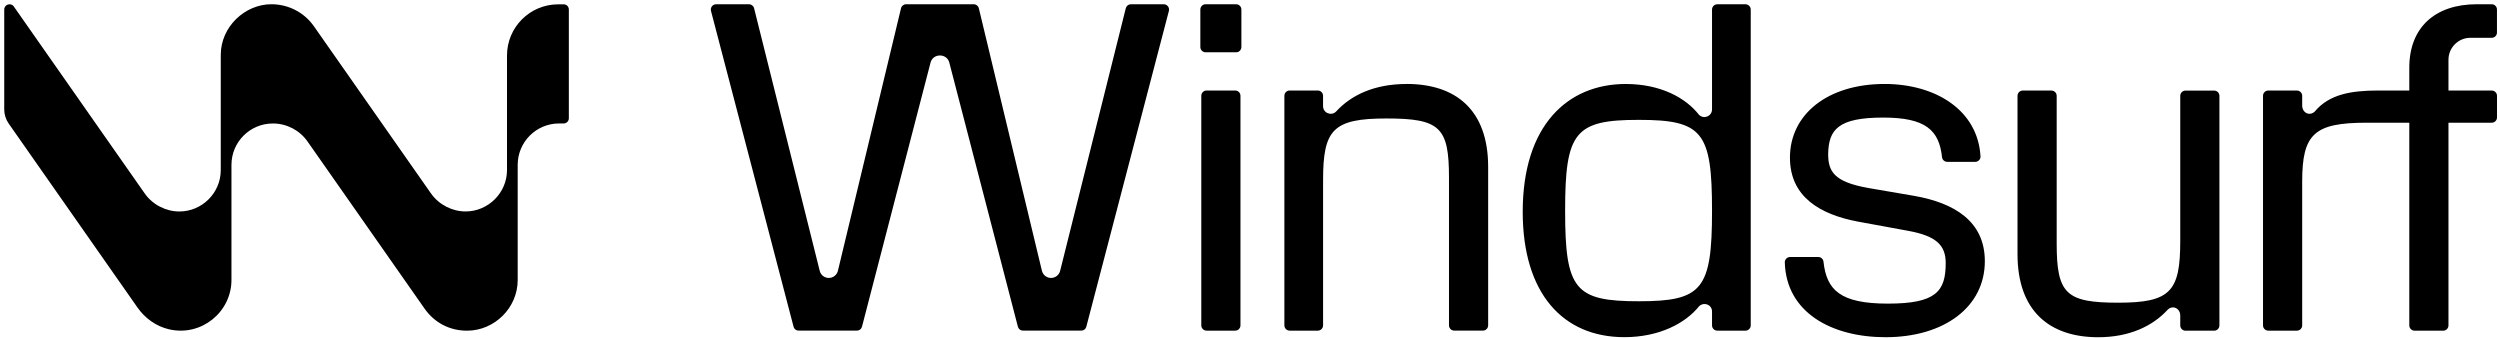
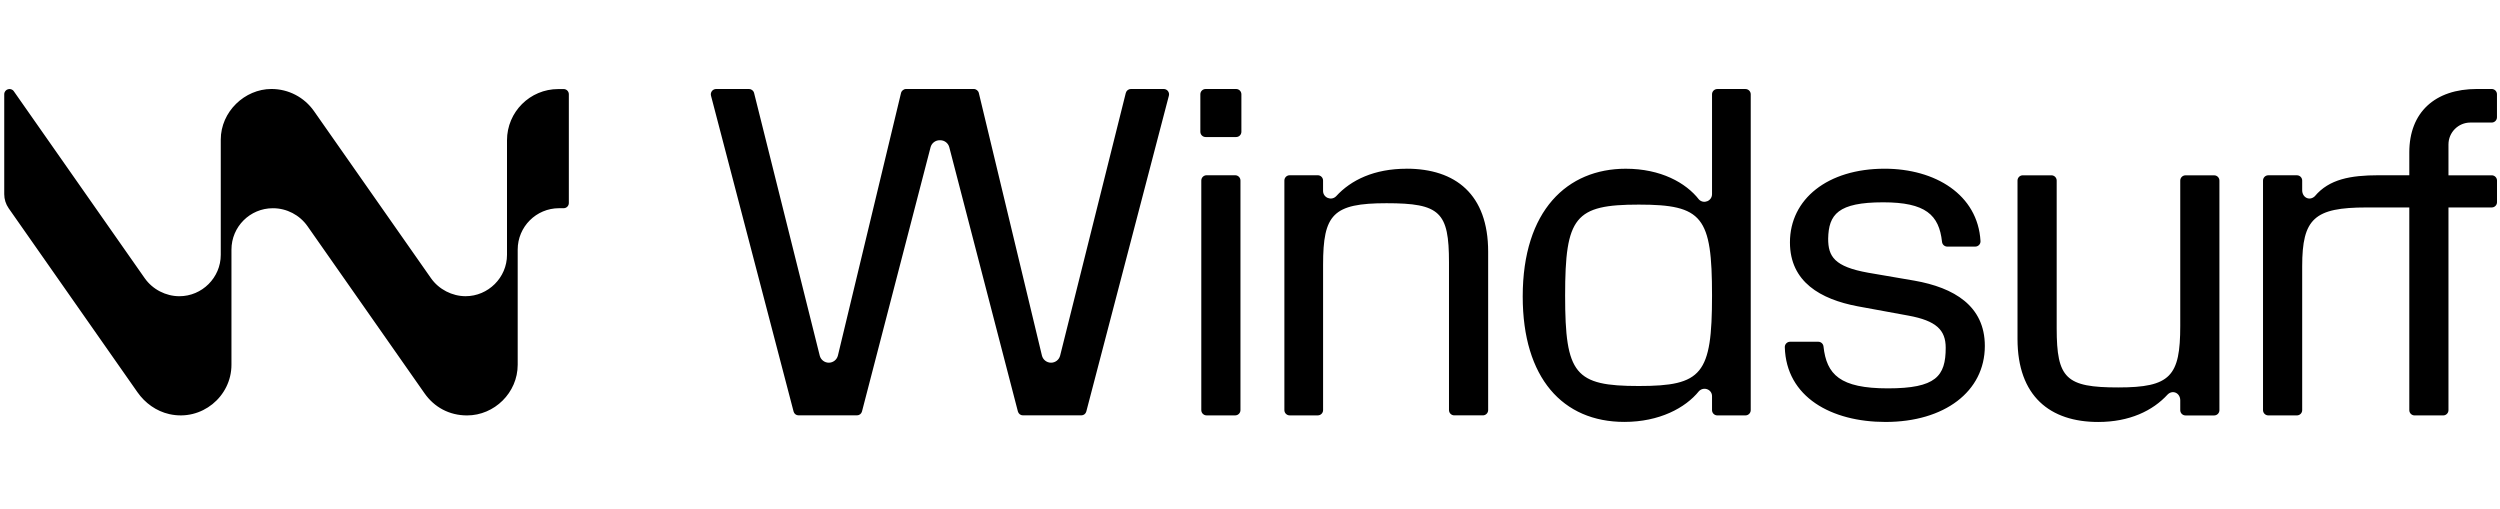
- <svg xmlns="http://www.w3.org/2000/svg" width="590" height="80" viewBox="0 0 590 80" fill="none">
-   <path fill-rule="evenodd" clip-rule="evenodd" d="M133.028 1.021H131.758C125.075 1.01 119.652 6.423 119.652 13.106V40.134C119.652 45.532 115.191 49.903 109.883 49.903C106.729 49.903 103.58 48.316 101.711 45.651L74.105 6.226C71.815 2.952 68.089 1 64.055 1C57.763 1 52.1 6.35 52.1 12.955V40.139C52.1 45.537 47.676 49.909 42.331 49.909C39.166 49.909 36.023 48.321 34.154 45.656L3.264 1.541C2.567 0.547 1 1.036 1 2.254V25.826C1 27.018 1.364 28.174 2.046 29.152L32.442 72.565C34.237 75.131 36.887 77.036 39.942 77.728C47.587 79.466 54.624 73.58 54.624 66.08V38.911C54.624 33.514 58.996 29.142 64.393 29.142H64.409C67.662 29.142 70.712 30.729 72.58 33.394L100.186 72.815C102.481 76.094 106.016 78.04 110.231 78.04C116.664 78.04 122.176 72.685 122.176 66.085V38.906C122.176 33.509 126.548 29.137 131.945 29.137H133.023C133.699 29.137 134.246 28.59 134.246 27.914V2.239C134.246 1.562 133.699 1.016 133.023 1.016L133.028 1.021ZM291.506 21.361H284.75C284.063 21.361 283.506 21.918 283.506 22.605V76.786C283.506 77.473 284.063 78.03 284.75 78.03H291.506C292.193 78.03 292.75 77.473 292.75 76.786V22.605C292.75 21.918 292.193 21.361 291.506 21.361ZM284.526 1.005H291.725C292.412 1.005 292.968 1.562 292.968 2.249V11.097C292.968 11.784 292.412 12.341 291.725 12.341H284.526C283.839 12.341 283.282 11.784 283.282 11.097V2.249C283.282 1.562 283.839 1.005 284.526 1.005ZM331.942 19.82C324.349 19.82 318.847 22.459 315.324 26.316C314.194 27.461 312.242 26.659 312.242 25.051V22.605C312.242 21.918 311.685 21.361 310.998 21.361H304.357C303.67 21.361 303.113 21.918 303.113 22.605V76.786C303.113 77.473 303.67 78.03 304.357 78.03H311.004C311.691 78.03 312.248 77.473 312.248 76.786V42.487C312.248 30.599 314.558 27.96 327.216 27.96C339.874 27.96 341.961 30.053 341.961 41.935V76.781C341.961 77.468 342.518 78.025 343.205 78.025H349.961C350.648 78.025 351.205 77.468 351.205 76.781V39.4C351.205 25.863 343.502 19.81 331.947 19.81V19.82H331.942ZM400.957 27.086C402.086 28.231 404.038 27.43 404.038 25.821V2.254C404.038 1.567 404.595 1.01 405.282 1.01H411.928C412.615 1.01 413.172 1.567 413.172 2.254V76.791C413.172 77.478 412.615 78.035 411.928 78.035H405.282C404.595 78.035 404.038 77.478 404.038 76.791V73.575C404.106 71.93 402.112 71.139 400.957 72.31C397.766 76.271 391.604 79.57 383.349 79.57C368.828 79.57 359.361 69.229 359.361 49.971C359.361 29.616 369.921 19.82 383.677 19.82C391.932 19.82 397.876 23.125 400.957 27.086ZM369.369 49.747C369.369 68.344 371.68 71.097 386.758 71.097C401.727 71.097 404.038 68.344 404.038 49.747C404.038 31.151 401.836 28.288 386.758 28.288C371.68 28.288 369.369 31.151 369.369 49.747ZM451.802 46.234L440.914 44.366C432.878 42.934 431.446 40.514 431.446 36.33C431.556 30.604 433.757 27.747 444.432 27.747C454.43 27.747 457.631 30.703 458.318 37.084C458.386 37.714 458.917 38.198 459.552 38.198H466.157C466.864 38.198 467.442 37.605 467.4 36.892C466.76 25.936 456.731 19.815 444.765 19.815C431.337 19.815 422.427 26.966 422.427 37.204C422.427 46.557 429.692 50.632 438.384 52.282L450.381 54.484C456.986 55.696 459.187 57.898 459.187 62.077C459.187 68.791 456.876 71.654 445.541 71.654C434.205 71.654 431.072 68.385 430.343 61.76C430.275 61.13 429.744 60.651 429.109 60.651H422.463C421.765 60.651 421.198 61.229 421.214 61.926C421.531 73.731 432.232 79.581 444.984 79.581C458.849 79.581 468.421 72.429 468.421 61.64C468.421 52.178 461.155 47.884 451.802 46.234ZM499.903 71.435C512.228 71.435 514.539 68.797 514.539 56.909V22.62C514.539 21.933 515.096 21.377 515.783 21.377H522.539C523.226 21.377 523.783 21.933 523.783 22.62V76.801C523.783 77.488 523.226 78.045 522.539 78.045H515.783C515.096 78.045 514.539 77.488 514.539 76.801V74.439C514.513 72.757 512.769 71.919 511.567 73.096C508.049 76.947 502.547 79.586 495.172 79.586C483.836 79.586 476.133 73.533 476.133 59.995V22.615C476.133 21.928 476.69 21.371 477.377 21.371H484.133C484.82 21.371 485.377 21.928 485.377 22.615V57.461C485.377 69.343 487.579 71.435 499.903 71.435ZM577.839 21.361V14.095C577.839 11.238 580.155 8.922 583.012 8.922H588.04C588.727 8.922 589.284 8.365 589.284 7.678V2.244C589.284 1.557 588.727 1 588.04 1H584.553C574.648 1 568.595 6.501 568.595 15.969V21.361H561.272C554.782 21.371 549.687 22.261 546.288 26.316C545.039 27.497 543.316 26.612 543.316 24.895V22.61C543.316 21.923 542.759 21.366 542.072 21.366H535.316C534.629 21.366 534.072 21.923 534.072 22.61V76.791C534.072 77.478 534.629 78.035 535.316 78.035H542.072C542.759 78.035 543.316 77.478 543.316 76.791V42.825C543.316 31.598 546.179 28.96 558.503 28.96H568.595V76.796C568.595 77.483 569.152 78.04 569.839 78.04H576.595C577.282 78.04 577.839 77.483 577.839 76.796V28.96H588.05C588.737 28.96 589.294 28.403 589.294 27.716V22.615C589.294 21.928 588.737 21.371 588.05 21.371H577.839V21.361ZM245.892 63.899C246.132 64.893 247.022 65.596 248.042 65.596H248.047C249.062 65.596 249.947 64.903 250.191 63.92L265.686 1.947C265.826 1.39 266.326 1 266.898 1H274.633C275.46 1 276.064 1.781 275.856 2.582L256.364 77.129C256.224 77.655 255.75 78.025 255.203 78.025H241.406C240.849 78.025 240.365 77.645 240.224 77.109L224.032 14.751C223.783 13.778 222.903 13.096 221.893 13.096H221.753C220.748 13.096 219.869 13.778 219.614 14.751L203.427 77.109C203.286 77.65 202.802 78.025 202.245 78.025H188.448C187.901 78.025 187.422 77.655 187.287 77.129L167.795 2.582C167.587 1.781 168.191 1 169.019 1H176.753C177.325 1 177.825 1.39 177.965 1.947L193.455 63.92C193.699 64.903 194.579 65.596 195.599 65.596C196.619 65.596 197.509 64.893 197.749 63.899L212.639 1.958C212.775 1.396 213.274 1 213.852 1H229.794C230.372 1 230.871 1.396 231.007 1.958L245.892 63.899Z" fill="black" />
+ <svg xmlns="http://www.w3.org/2000/svg" width="590" height="120" viewBox="0 0 590 120" fill="none">
+   <path fill-rule="evenodd" clip-rule="evenodd" d="M133.028 21.021H131.758C125.075 21.01 119.652 26.423 119.652 33.106V60.134C119.652 65.532 115.191 69.903 109.883 69.903C106.729 69.903 103.58 68.316 101.711 65.651L74.105 26.226C71.815 22.952 68.089 21 64.055 21C57.763 21 52.1 26.35 52.1 32.955V60.139C52.1 65.537 47.676 69.909 42.331 69.909C39.166 69.909 36.023 68.321 34.154 65.656L3.264 21.541C2.567 20.547 1 21.036 1 22.254V45.826C1 47.018 1.364 48.174 2.046 49.152L32.442 92.565C34.237 95.131 36.887 97.036 39.942 97.728C47.587 99.466 54.624 93.58 54.624 86.08V58.911C54.624 53.514 58.996 49.142 64.393 49.142H64.409C67.662 49.142 70.712 50.729 72.58 53.394L100.186 92.815C102.481 96.094 106.016 98.04 110.231 98.04C116.664 98.04 122.176 92.685 122.176 86.085V58.906C122.176 53.509 126.548 49.137 131.945 49.137H133.023C133.699 49.137 134.246 48.59 134.246 47.914V22.239C134.246 21.562 133.699 21.016 133.023 21.016L133.028 21.021ZM291.506 41.361H284.75C284.063 41.361 283.506 41.918 283.506 42.605V96.786C283.506 97.473 284.063 98.03 284.75 98.03H291.506C292.193 98.03 292.75 97.473 292.75 96.786V42.605C292.75 41.918 292.193 41.361 291.506 41.361ZM284.526 21.005H291.725C292.412 21.005 292.968 21.562 292.968 22.249V31.097C292.968 31.784 292.412 32.341 291.725 32.341H284.526C283.839 32.341 283.282 31.784 283.282 31.097V22.249C283.282 21.562 283.839 21.005 284.526 21.005ZM331.942 39.82C324.349 39.82 318.847 42.459 315.324 46.316C314.194 47.461 312.242 46.659 312.242 45.051V42.605C312.242 41.918 311.685 41.361 310.998 41.361H304.357C303.67 41.361 303.113 41.918 303.113 42.605V96.786C303.113 97.473 303.67 98.03 304.357 98.03H311.004C311.691 98.03 312.248 97.473 312.248 96.786V62.487C312.248 50.599 314.558 47.96 327.216 47.96C339.874 47.96 341.961 50.053 341.961 61.935V96.781C341.961 97.468 342.518 98.025 343.205 98.025H349.961C350.648 98.025 351.205 97.468 351.205 96.781V59.4C351.205 45.863 343.502 39.81 331.947 39.81V39.82H331.942ZM400.957 47.086C402.086 48.231 404.038 47.43 404.038 45.821V22.254C404.038 21.567 404.595 21.01 405.282 21.01H411.928C412.615 21.01 413.172 21.567 413.172 22.254V96.791C413.172 97.478 412.615 98.035 411.928 98.035H405.282C404.595 98.035 404.038 97.478 404.038 96.791V93.575C404.106 91.93 402.112 91.139 400.957 92.31C397.766 96.271 391.604 99.57 383.349 99.57C368.828 99.57 359.361 89.229 359.361 69.971C359.361 49.616 369.921 39.82 383.677 39.82C391.932 39.82 397.876 43.125 400.957 47.086ZM369.369 69.747C369.369 88.344 371.68 91.097 386.758 91.097C401.727 91.097 404.038 88.344 404.038 69.747C404.038 51.151 401.836 48.288 386.758 48.288C371.68 48.288 369.369 51.151 369.369 69.747ZM451.802 66.234L440.914 64.366C432.878 62.934 431.446 60.514 431.446 56.33C431.556 50.604 433.757 47.747 444.432 47.747C454.43 47.747 457.631 50.703 458.318 57.084C458.386 57.714 458.917 58.198 459.552 58.198H466.157C466.864 58.198 467.442 57.605 467.4 56.892C466.76 45.936 456.731 39.815 444.765 39.815C431.337 39.815 422.427 46.966 422.427 57.204C422.427 66.557 429.692 70.632 438.384 72.282L450.381 74.484C456.986 75.696 459.187 77.898 459.187 82.077C459.187 88.791 456.876 91.654 445.541 91.654C434.205 91.654 431.072 88.385 430.343 81.76C430.275 81.13 429.744 80.651 429.109 80.651H422.463C421.765 80.651 421.198 81.229 421.214 81.926C421.531 93.731 432.232 99.581 444.984 99.581C458.849 99.581 468.421 92.429 468.421 81.64C468.421 72.178 461.155 67.884 451.802 66.234ZM499.903 91.435C512.228 91.435 514.539 88.797 514.539 76.909V42.62C514.539 41.933 515.096 41.377 515.783 41.377H522.539C523.226 41.377 523.783 41.933 523.783 42.62V96.801C523.783 97.488 523.226 98.045 522.539 98.045H515.783C515.096 98.045 514.539 97.488 514.539 96.801V94.439C514.513 92.757 512.769 91.919 511.567 93.096C508.049 96.947 502.547 99.586 495.172 99.586C483.836 99.586 476.133 93.533 476.133 79.995V42.615C476.133 41.928 476.69 41.371 477.377 41.371H484.133C484.82 41.371 485.377 41.928 485.377 42.615V77.461C485.377 89.343 487.579 91.435 499.903 91.435ZM577.839 41.361V34.095C577.839 31.238 580.155 28.922 583.012 28.922H588.04C588.727 28.922 589.284 28.365 589.284 27.678V22.244C589.284 21.557 588.727 21 588.04 21H584.553C574.648 21 568.595 26.501 568.595 35.969V41.361H561.272C554.782 41.371 549.687 42.261 546.288 46.316C545.039 47.497 543.316 46.612 543.316 44.895V42.61C543.316 41.923 542.759 41.366 542.072 41.366H535.316C534.629 41.366 534.072 41.923 534.072 42.61V96.791C534.072 97.478 534.629 98.035 535.316 98.035H542.072C542.759 98.035 543.316 97.478 543.316 96.791V62.825C543.316 51.598 546.179 48.96 558.503 48.96H568.595V96.796C568.595 97.483 569.152 98.04 569.839 98.04H576.595C577.282 98.04 577.839 97.483 577.839 96.796V48.96H588.05C588.737 48.96 589.294 48.403 589.294 47.716V42.615C589.294 41.928 588.737 41.371 588.05 41.371H577.839V41.361ZM245.892 83.899C246.132 84.893 247.022 85.596 248.042 85.596H248.047C249.062 85.596 249.947 84.903 250.191 83.92L265.686 21.947C265.826 21.39 266.326 21 266.898 21H274.633C275.46 21 276.064 21.781 275.856 22.582L256.364 97.129C256.224 97.655 255.75 98.025 255.203 98.025H241.406C240.849 98.025 240.365 97.645 240.224 97.109L224.032 34.751C223.783 33.778 222.903 33.096 221.893 33.096H221.753C220.748 33.096 219.869 33.778 219.614 34.751L203.427 97.109C203.286 97.65 202.802 98.025 202.245 98.025H188.448C187.901 98.025 187.422 97.655 187.287 97.129L167.795 22.582C167.587 21.781 168.191 21 169.019 21H176.753C177.325 21 177.825 21.39 177.965 21.947L193.455 83.92C193.699 84.903 194.579 85.596 195.599 85.596C196.619 85.596 197.509 84.893 197.749 83.899L212.639 21.958C212.775 21.396 213.274 21 213.852 21H229.794C230.372 21 230.871 21.396 231.007 21.958L245.892 83.899Z" fill="black" />
</svg>
